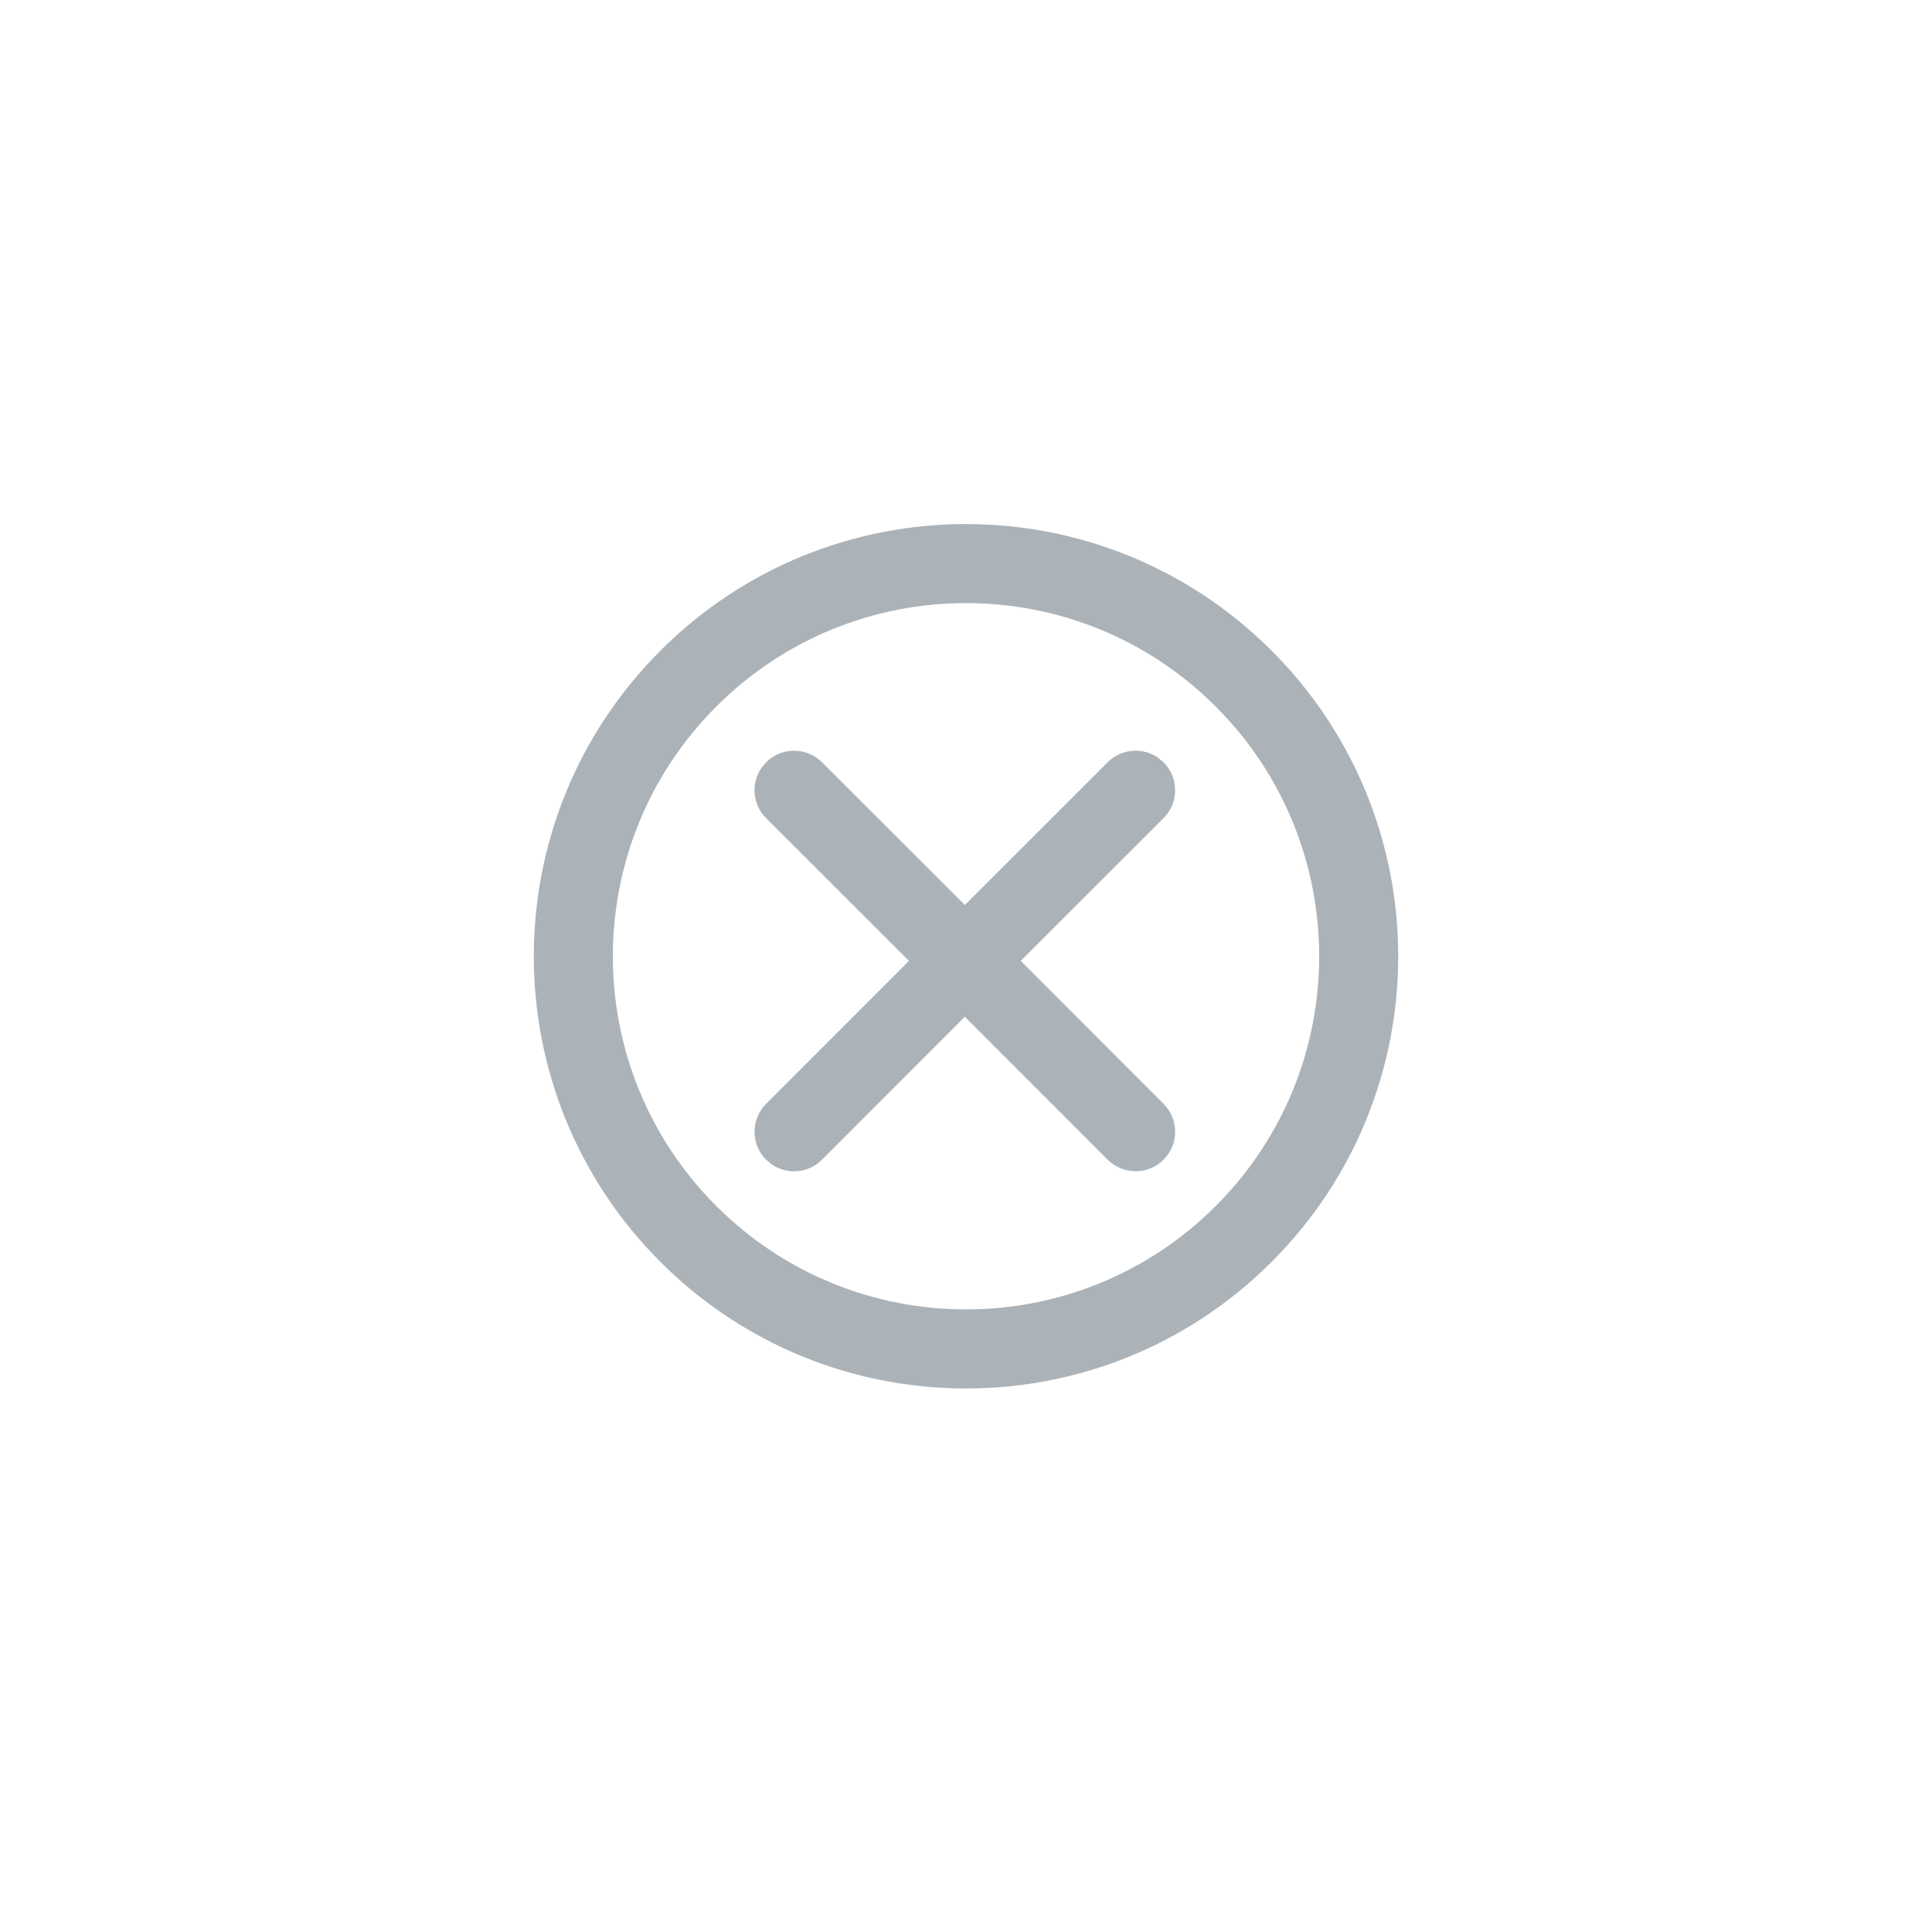
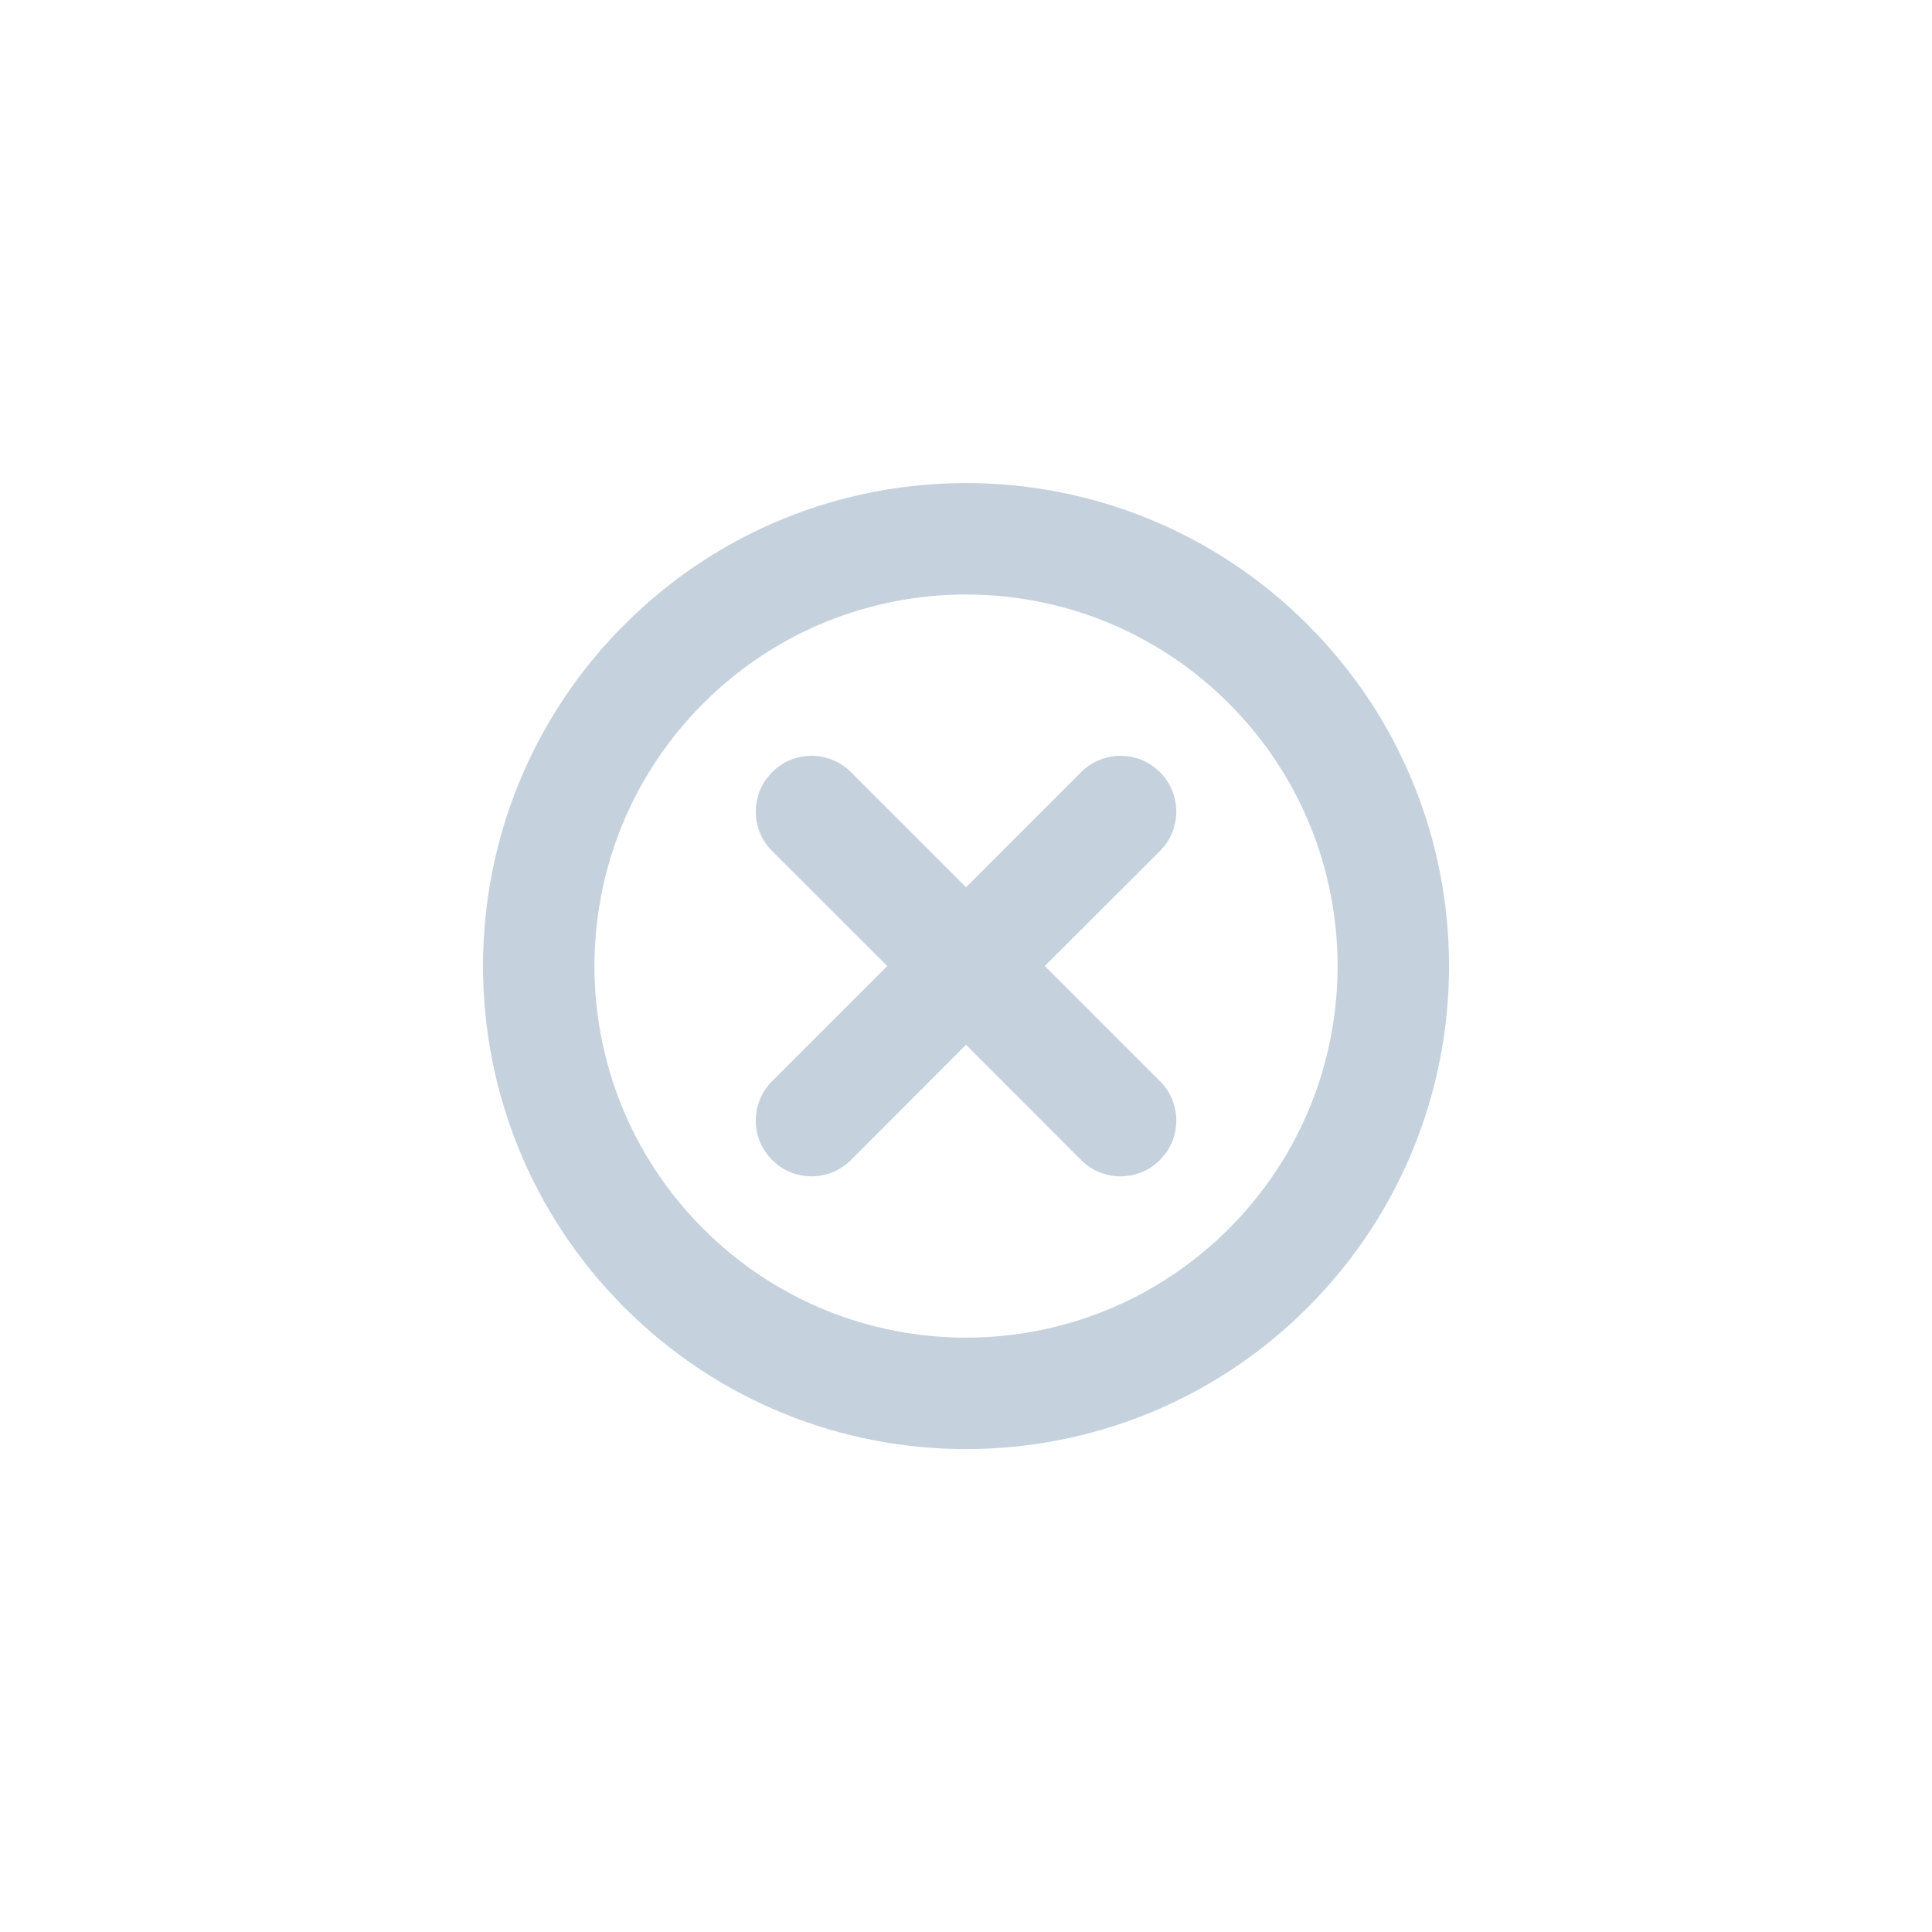
<svg xmlns="http://www.w3.org/2000/svg" width="22" height="22" viewBox="0 0 22 22">
-   <path fill="#ABB3B9" fill-rule="evenodd" d="M4.921,0 C7.64,0 9.843,2.203 9.843,4.921 C9.843,7.64 7.64,9.843 4.921,9.843 C2.203,9.843 1.42108547e-14,7.64 1.42108547e-14,4.921 C1.42108547e-14,2.203 2.203,0 4.921,0 Z M4.921,0.9 C2.7,0.9 0.9,2.7 0.9,4.921 C0.9,7.142 2.7,8.943 4.921,8.943 C7.142,8.943 8.943,7.142 8.943,4.921 C8.943,2.7 7.142,0.9 4.921,0.9 Z M4.95,1.769 C5.198,1.769 5.4,1.97 5.4,2.219 L5.4,2.219 L5.399,4.518 L7.7,4.519 C7.921,4.519 8.105,4.678 8.143,4.888 L8.15,4.969 C8.15,5.217 7.948,5.419 7.7,5.419 L7.7,5.419 L5.399,5.418 L5.4,7.719 C5.4,7.94 5.241,8.124 5.031,8.162 L4.95,8.169 C4.701,8.169 4.5,7.967 4.5,7.719 L4.5,7.719 L4.499,5.418 L2.2,5.419 C1.979,5.419 1.795,5.26 1.757,5.05 L1.75,4.969 C1.75,4.72 1.951,4.519 2.2,4.519 L2.2,4.519 L4.499,4.518 L4.5,2.219 C4.5,1.998 4.659,1.814 4.869,1.776 Z" transform="rotate(45 .757 15.243)" />
+   <path fill="#C5D2DD" fill-rule="evenodd" d="M5.5,0 C8.538,0 11,2.462 11,5.5 C11,8.538 8.538,11 5.5,11 C2.462,11 0,8.538 0,5.5 C0,2.462 2.462,0 5.5,0 Z M5.5,1.269 C3.163,1.269 1.269,3.163 1.269,5.5 C1.269,7.837 3.163,9.731 5.5,9.731 C7.837,9.731 9.731,7.837 9.731,5.5 C9.731,3.163 7.837,1.269 5.5,1.269 Z M5.5,2.377 C5.85,2.377 6.135,2.661 6.135,3.011 L6.135,3.011 L6.134,4.865 L7.989,4.865 C8.307,4.865 8.571,5.1 8.616,5.406 L8.623,5.5 C8.623,5.85 8.339,6.135 7.989,6.135 L7.989,6.135 L6.134,6.134 L6.135,7.989 C6.135,8.307 5.9,8.571 5.594,8.616 L5.5,8.623 C5.15,8.623 4.865,8.339 4.865,7.989 L4.865,7.989 L4.865,6.134 L3.011,6.135 C2.693,6.135 2.429,5.9 2.384,5.594 L2.377,5.5 C2.377,5.15 2.661,4.865 3.011,4.865 L3.011,4.865 L4.865,4.865 L4.865,3.011 C4.865,2.693 5.1,2.429 5.406,2.384 Z" transform="rotate(45 1.61 14.89)" />
</svg>
